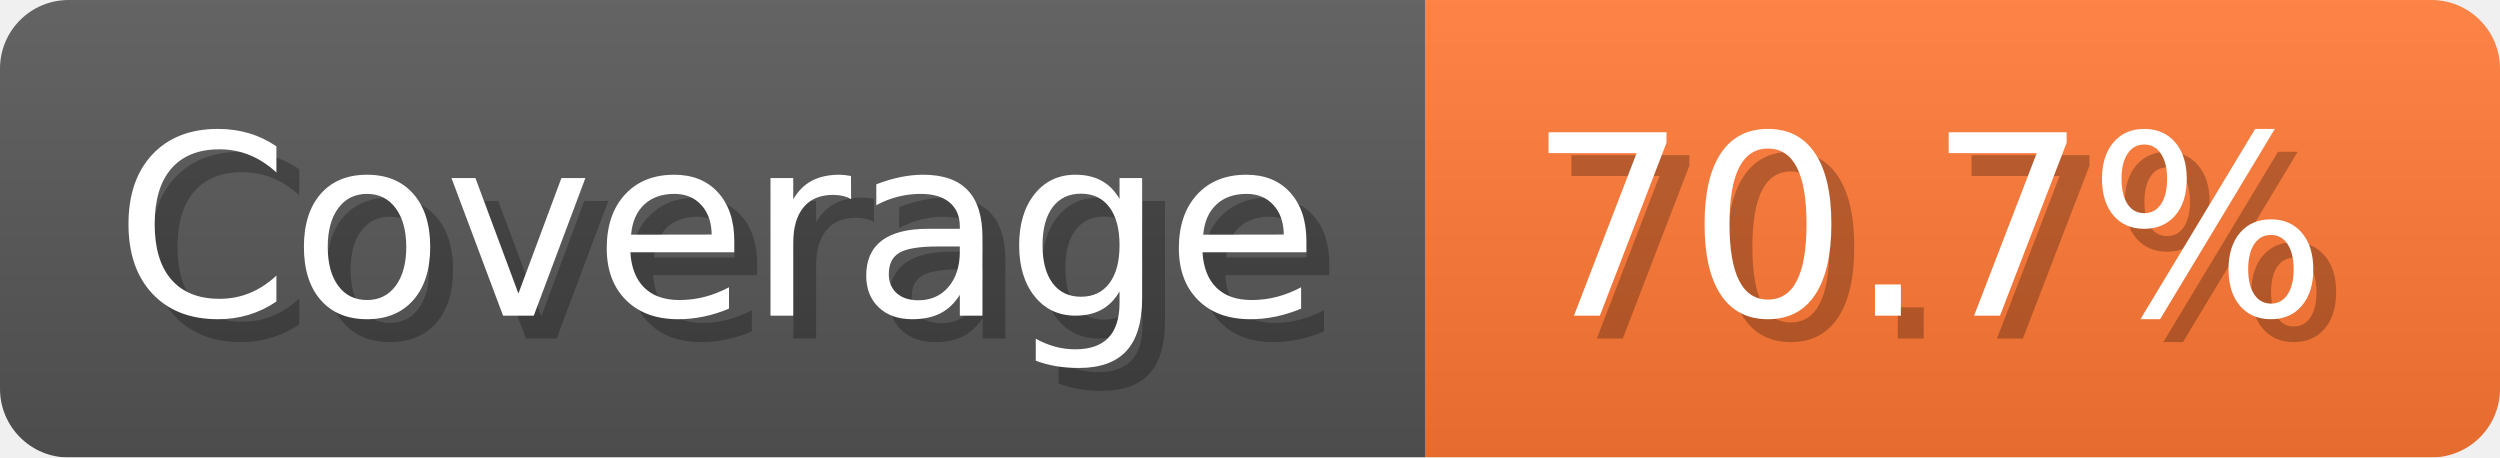
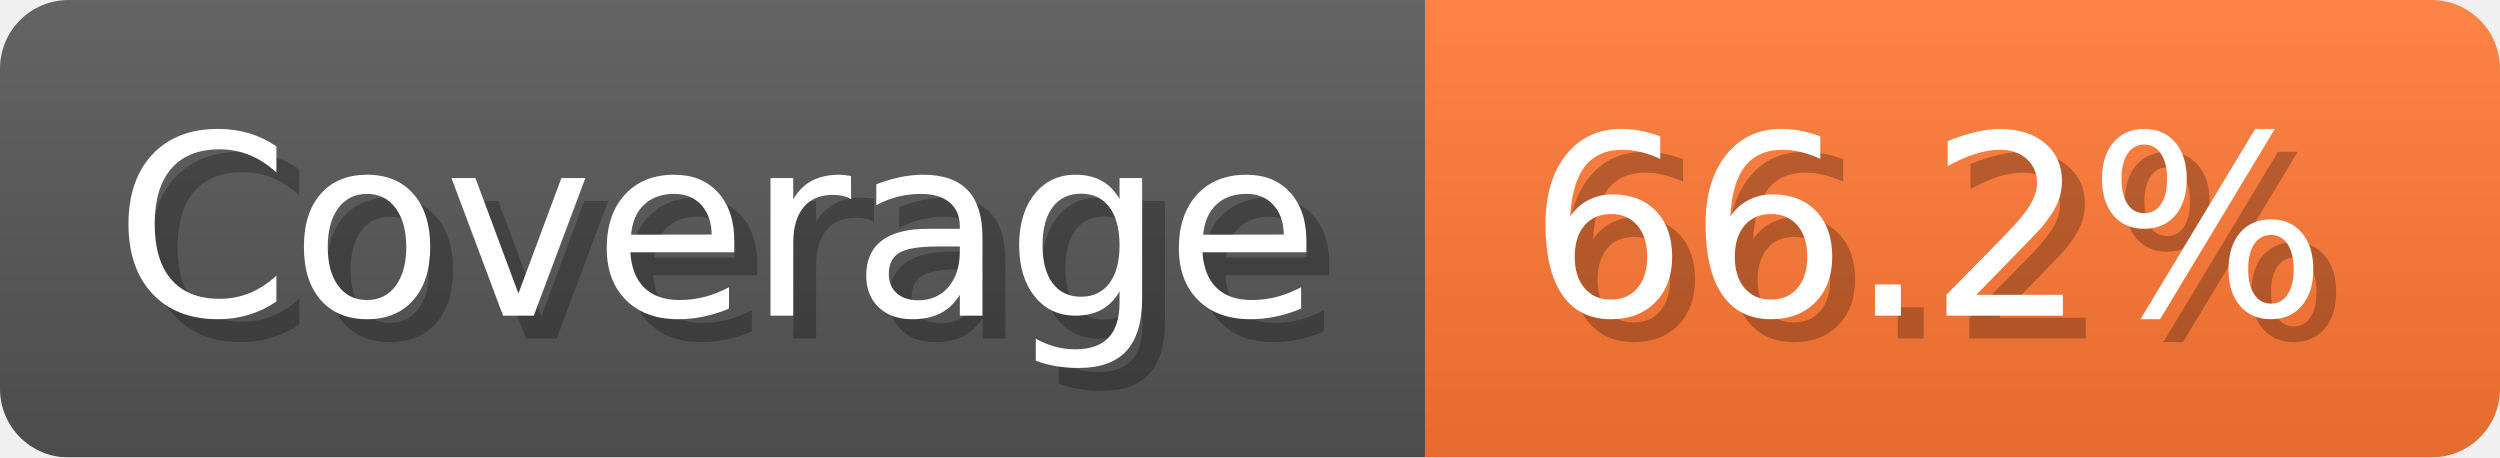
- <svg xmlns="http://www.w3.org/2000/svg" width="109.3" height="20" viewBox="0 0 1093 200" role="img" aria-label="Coverage: 70.7%">
+ <svg xmlns="http://www.w3.org/2000/svg" width="109.3" height="20" viewBox="0 0 1093 200" role="img" aria-label="Coverage: 66.2%">
  <linearGradient id="a" x2="0" y2="100%">
    <stop offset="0" stop-opacity=".1" stop-color="#EEE" />
    <stop offset="1" stop-opacity=".1" />
  </linearGradient>
  <mask id="m">
    <rect width="1093" height="200" rx="30" fill="#FFF" />
  </mask>
  <g mask="url(#m)">
    <rect width="623" height="200" fill="#555" />
    <rect width="470" height="200" fill="#F73" x="623" />
    <rect width="1093" height="200" fill="url(#a)" />
  </g>
  <g aria-hidden="true" fill="#fff" text-anchor="start" font-family="Verdana,DejaVu Sans,sans-serif" font-size="110">
    <text x="60" y="148" textLength="523" fill="#000" opacity="0.25">Coverage</text>
    <text x="50" y="138" textLength="523">Coverage</text>
-     <text x="678" y="148" textLength="370" fill="#000" opacity="0.25">70.7%</text>
-     <text x="668" y="138" textLength="370">70.7%</text>
+     <text x="678" y="148" textLength="370" fill="#000" opacity="0.25">66.2%</text>
+     <text x="668" y="138" textLength="370">66.2%</text>
  </g>
</svg>
